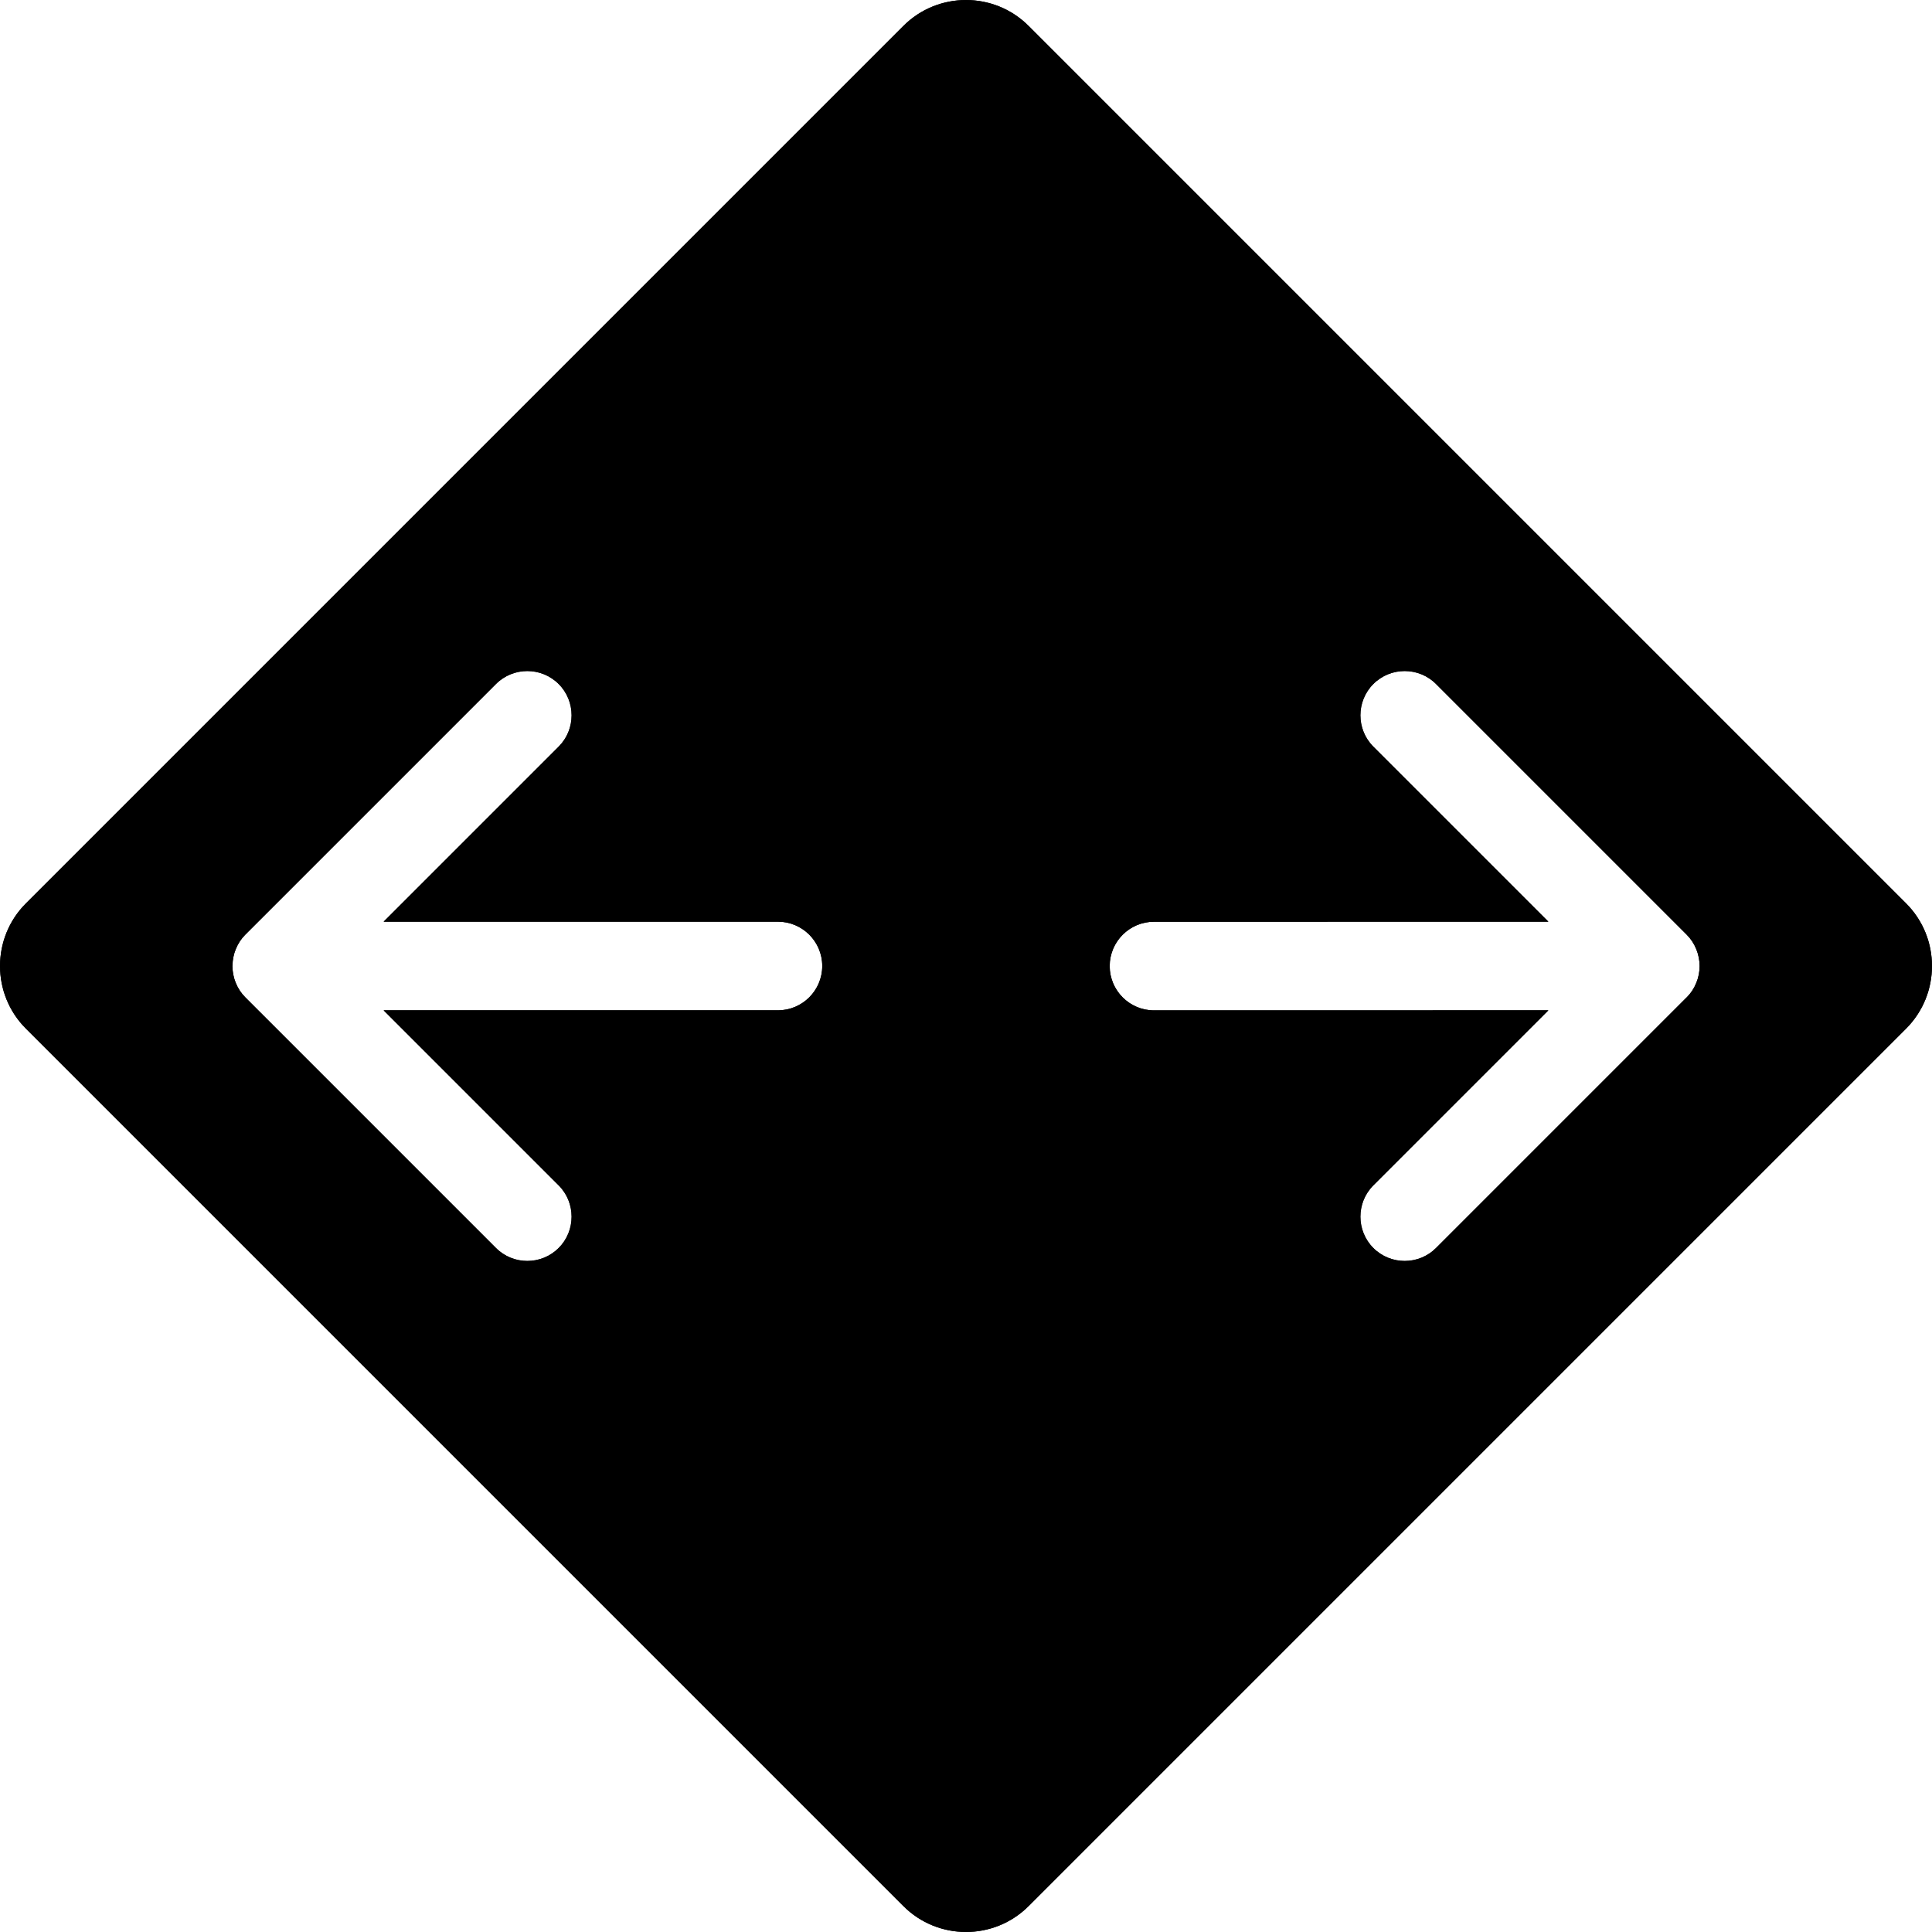
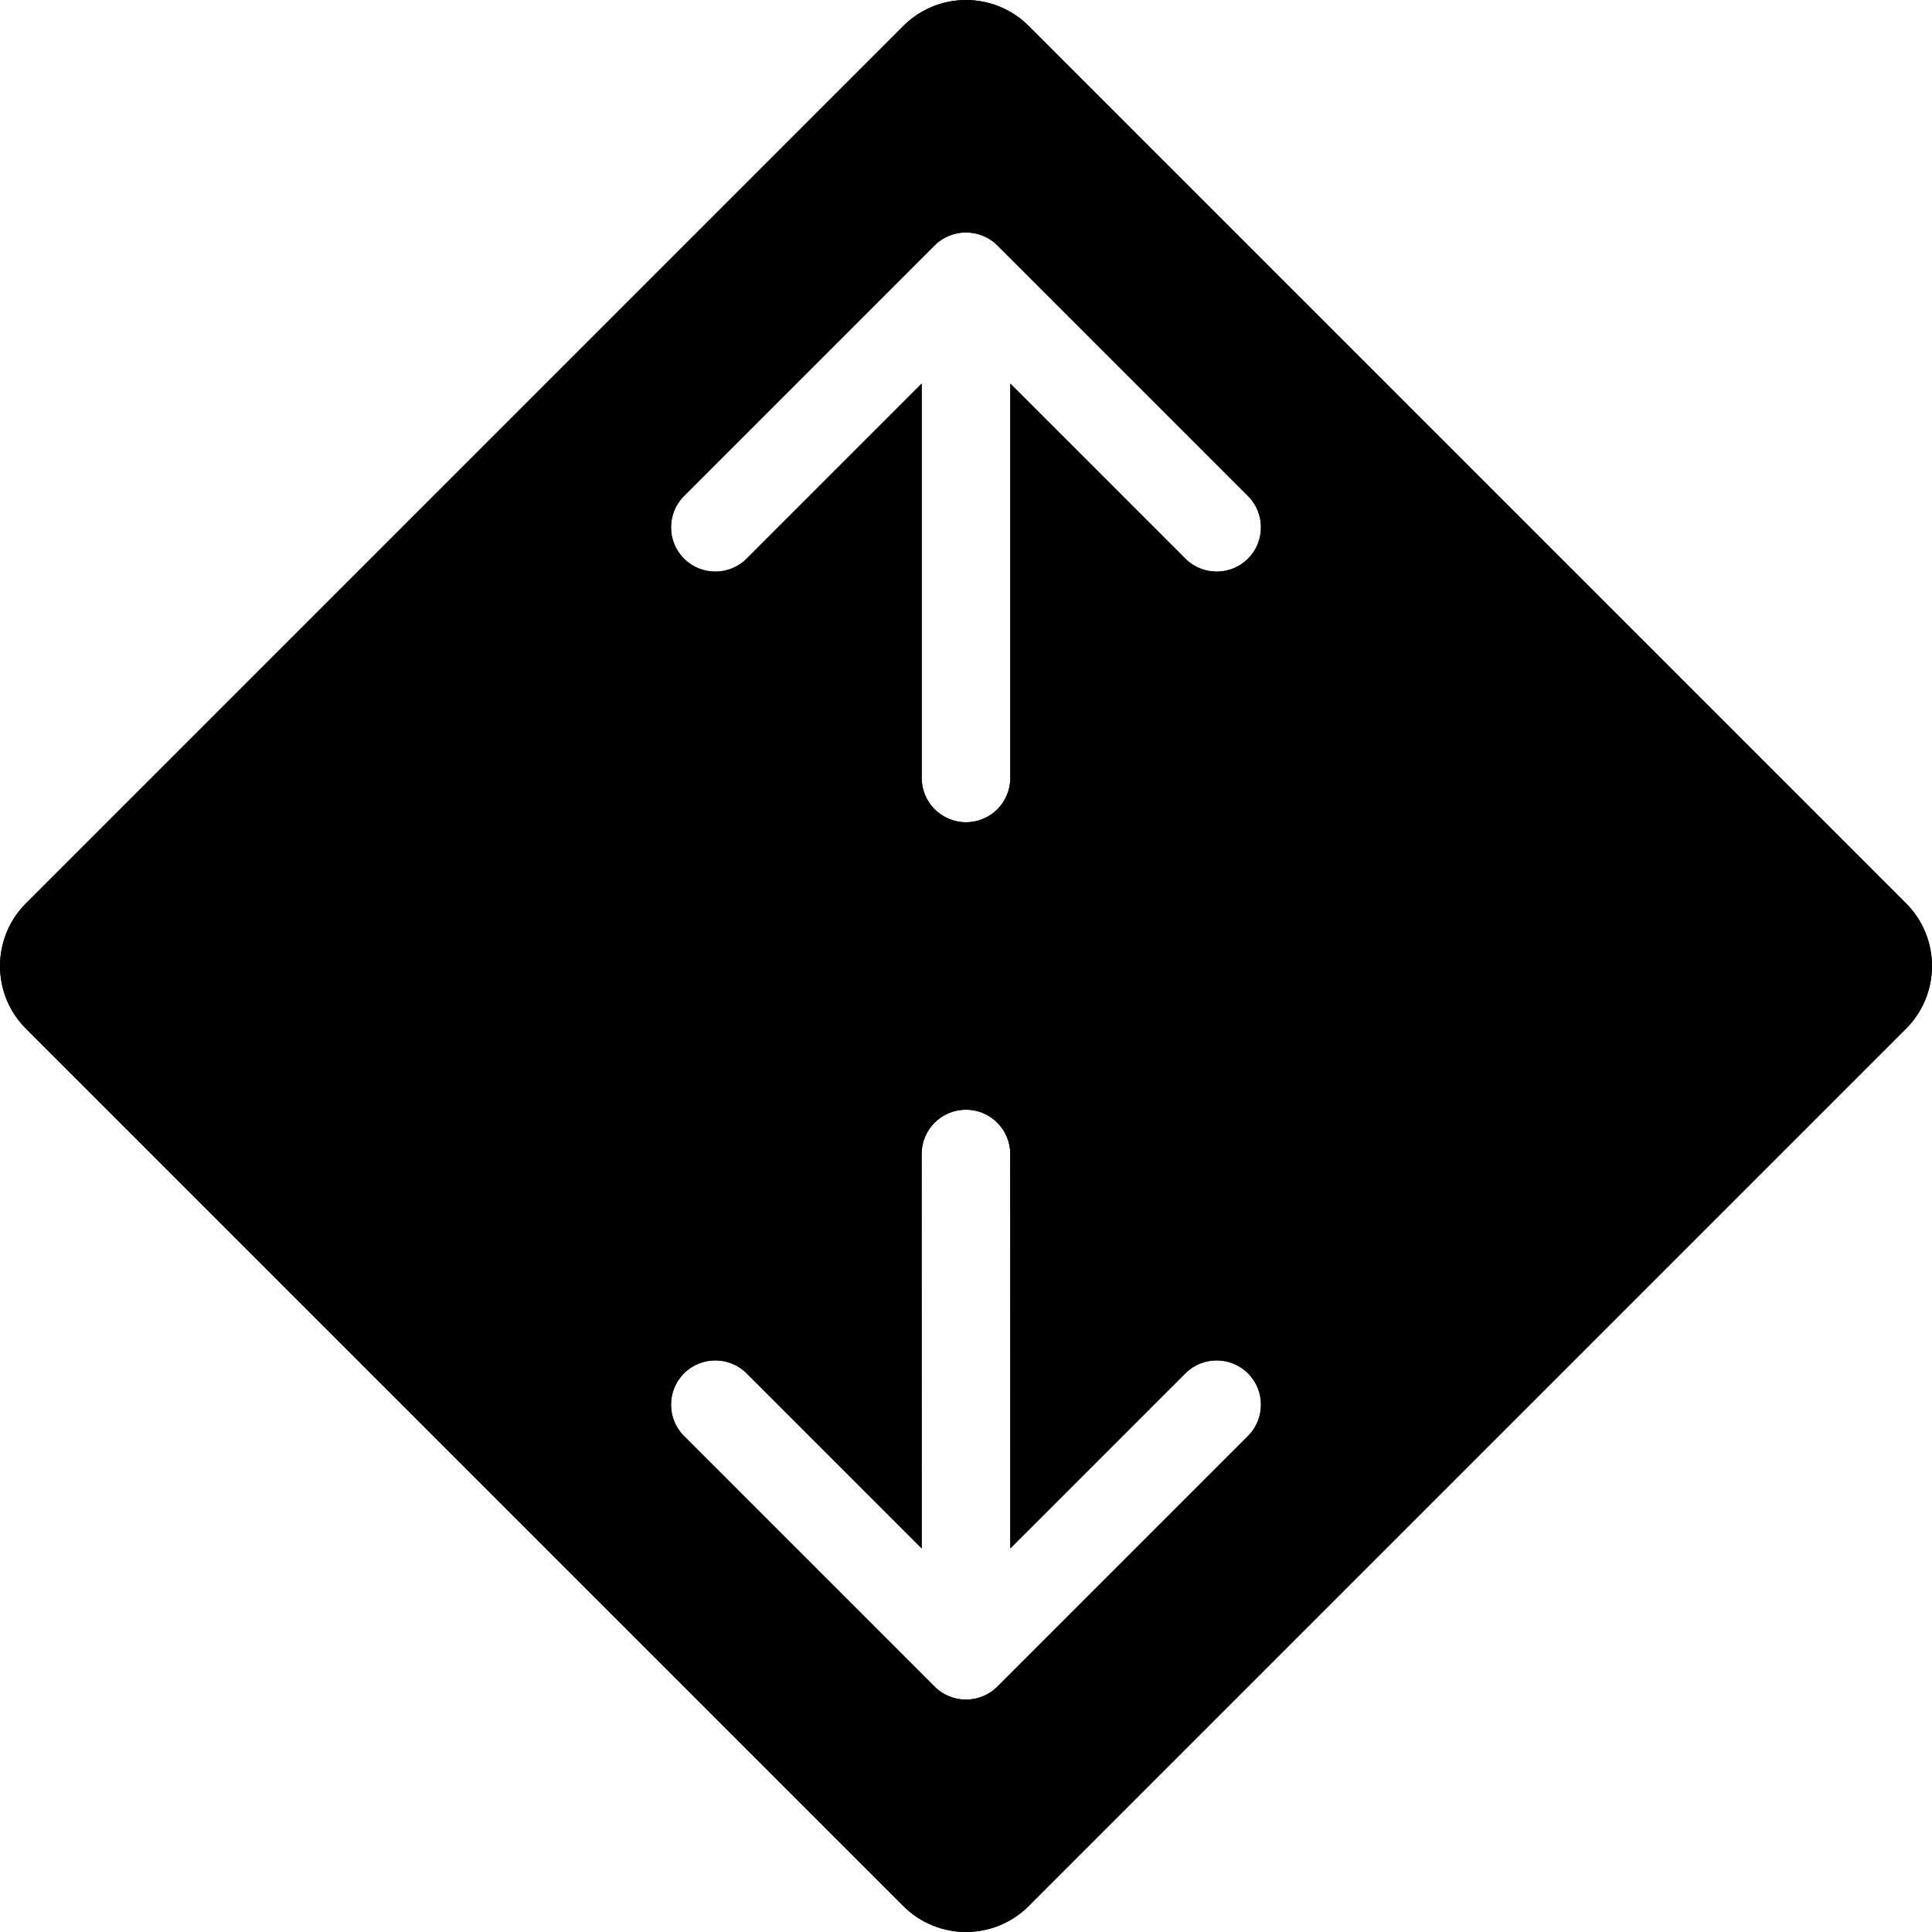
<svg xmlns="http://www.w3.org/2000/svg" width="32" height="32" viewBox="0 0 32 32" fill="#000000" version="1.1" id="svg6">
  <defs id="defs10" />
  <g id="g4">
-     <path d="M 31.57,14.962 17.038,0.43 c -0.573,-0.573 -1.503,-0.573 -2.076,0 L 0.43,14.962 c -0.573,0.573 -0.573,1.503 0,2.076 L 14.962,31.57 c 0.573,0.573 1.503,0.573 2.076,0 L 31.57,17.038 c 0.573,-0.573 0.573,-1.503 0,-2.076 z M 9.253,19.633 c 0.286,0.286 0.286,0.752 0,1.038 -0.286,0.286 -0.752,0.286 -1.038,0 l -4.152,-4.152 c -0.067,-0.067 -0.121,-0.148 -0.158,-0.239 -0.036,-0.088 -0.054,-0.181 -0.055,-0.273 0,-0.002 -0.002,-0.004 -0.001,-0.007 0,-0.004 0.002,-0.006 0.002,-0.01 0.001,-0.092 0.019,-0.185 0.055,-0.271 0.036,-0.088 0.088,-0.169 0.155,-0.236 0.001,-0.001 0.001,-0.001 0.002,-0.002 L 8.215,11.329 c 0.286,-0.286 0.752,-0.286 1.038,0 0.286,0.286 0.286,0.752 0,1.038 l -2.899,2.899 H 12.885 c 0.405,0 0.734,0.329 0.734,0.734 0,0.405 -0.329,0.734 -0.734,0.734 H 6.354 Z M 27.937,16.519 23.785,20.671 c -0.286,0.286 -0.752,0.286 -1.038,0 -0.286,-0.286 -0.286,-0.752 0,-1.038 l 2.899,-2.899 -6.532,10e-4 c -0.405,0 -0.734,-0.329 -0.734,-0.734 0,-0.405 0.329,-0.734 0.734,-0.734 l 6.532,-10e-4 -2.899,-2.899 c -0.286,-0.286 -0.286,-0.752 0,-1.038 0.286,-0.286 0.752,-0.286 1.038,0 l 4.152,4.152 c 0.067,0.067 0.121,0.148 0.158,0.239 0.074,0.18 0.075,0.382 0,0.561 -0.036,0.09 -0.09,0.171 -0.158,0.239 z" id="path2" style="stroke-width:0.734" />
-     <path id="path23" d="M 31.57,14.962 17.038,0.43 c -0.573,-0.573 -1.503,-0.573 -2.076,0 L 0.43,14.962 c -0.573,0.573 -0.573,1.503 0,2.076 L 14.962,31.57 c 0.573,0.573 1.503,0.573 2.076,0 L 31.57,17.038 c 0.573,-0.573 0.573,-1.503 0,-2.076 z M 9.253,19.633 c 0.286,0.286 0.286,0.752 0,1.038 -0.286,0.286 -0.752,0.286 -1.038,0 l -4.152,-4.152 c -0.067,-0.067 -0.121,-0.148 -0.158,-0.239 -0.036,-0.088 -0.054,-0.181 -0.055,-0.273 0,-0.002 -0.002,-0.004 -0.001,-0.007 0,-0.004 0.002,-0.006 0.002,-0.01 0.001,-0.092 0.019,-0.185 0.055,-0.271 0.036,-0.088 0.088,-0.169 0.155,-0.236 0.001,-0.001 0.001,-0.001 0.002,-0.002 L 8.215,11.329 c 0.286,-0.286 0.752,-0.286 1.038,0 0.286,0.286 0.286,0.752 0,1.038 l -2.899,2.899 H 12.885 c 0.405,0 0.734,0.329 0.734,0.734 0,0.405 -0.329,0.734 -0.734,0.734 H 6.354 Z M 27.937,16.519 23.785,20.671 c -0.286,0.286 -0.752,0.286 -1.038,0 -0.286,-0.286 -0.286,-0.752 0,-1.038 l 2.899,-2.899 -6.532,10e-4 c -0.405,0 -0.734,-0.329 -0.734,-0.734 0,-0.405 0.329,-0.734 0.734,-0.734 l 6.532,-10e-4 -2.899,-2.899 c -0.286,-0.286 -0.286,-0.752 0,-1.038 0.286,-0.286 0.752,-0.286 1.038,0 l 4.152,4.152 c 0.067,0.067 0.121,0.148 0.158,0.239 0.074,0.18 0.075,0.382 0,0.561 -0.036,0.09 -0.09,0.171 -0.158,0.239 z" style="stroke-width:0.734" />
+     <path d="M 17.038,31.57 31.57,17.038 c 0.573,-0.573 0.573,-1.503 0,-2.076 L 17.038,0.43 c -0.573,-0.573 -1.503,-0.573 -2.076,0 L 0.43,14.962 c -0.573,0.573 -0.573,1.503 0,2.076 L 14.962,31.57 c 0.573,0.573 1.503,0.573 2.076,0 z M 12.367,9.253 c -0.286,0.286 -0.752,0.286 -1.038,0 -0.286,-0.286 -0.286,-0.752 0,-1.038 l 4.152,-4.152 c 0.067,-0.067 0.148,-0.121 0.239,-0.158 0.088,-0.036 0.181,-0.054 0.273,-0.055 0.002,0 0.004,-0.002 0.007,-0.001 0.004,0 0.006,0.002 0.01,0.002 0.092,0.001 0.185,0.019 0.271,0.055 0.088,0.036 0.169,0.088 0.236,0.155 10e-4,0.001 10e-4,0.001 0.002,0.002 l 4.152,4.152 c 0.286,0.286 0.286,0.752 0,1.038 -0.286,0.286 -0.752,0.286 -1.038,0 L 16.734,6.354 V 12.885 c 0,0.405 -0.329,0.734 -0.734,0.734 -0.405,0 -0.734,-0.329 -0.734,-0.734 V 6.354 Z M 15.481,27.937 11.329,23.785 c -0.286,-0.286 -0.286,-0.752 0,-1.038 0.286,-0.286 0.752,-0.286 1.038,0 l 2.899,2.899 -10e-4,-6.532 c 0,-0.405 0.329,-0.734 0.734,-0.734 0.405,0 0.734,0.329 0.734,0.734 l 0.001,6.532 2.899,-2.899 c 0.286,-0.286 0.752,-0.286 1.038,0 0.286,0.286 0.286,0.752 0,1.038 l -4.152,4.152 c -0.067,0.067 -0.148,0.121 -0.239,0.158 -0.18,0.074 -0.382,0.075 -0.561,0 -0.09,-0.036 -0.171,-0.09 -0.239,-0.158 z" id="path2" style="stroke-width:0.734" />
+     <path id="path23" d="M 17.038,31.57 31.57,17.038 c 0.573,-0.573 0.573,-1.503 0,-2.076 L 17.038,0.43 c -0.573,-0.573 -1.503,-0.573 -2.076,0 L 0.43,14.962 c -0.573,0.573 -0.573,1.503 0,2.076 L 14.962,31.57 c 0.573,0.573 1.503,0.573 2.076,0 z M 12.367,9.253 c -0.286,0.286 -0.752,0.286 -1.038,0 -0.286,-0.286 -0.286,-0.752 0,-1.038 l 4.152,-4.152 c 0.067,-0.067 0.148,-0.121 0.239,-0.158 0.088,-0.036 0.181,-0.054 0.273,-0.055 0.002,0 0.004,-0.002 0.007,-0.001 0.004,0 0.006,0.002 0.01,0.002 0.092,0.001 0.185,0.019 0.271,0.055 0.088,0.036 0.169,0.088 0.236,0.155 10e-4,0.001 10e-4,0.001 0.002,0.002 l 4.152,4.152 c 0.286,0.286 0.286,0.752 0,1.038 -0.286,0.286 -0.752,0.286 -1.038,0 L 16.734,6.354 V 12.885 c 0,0.405 -0.329,0.734 -0.734,0.734 -0.405,0 -0.734,-0.329 -0.734,-0.734 V 6.354 Z M 15.481,27.937 11.329,23.785 c -0.286,-0.286 -0.286,-0.752 0,-1.038 0.286,-0.286 0.752,-0.286 1.038,0 l 2.899,2.899 -10e-4,-6.532 c 0,-0.405 0.329,-0.734 0.734,-0.734 0.405,0 0.734,0.329 0.734,0.734 l 0.001,6.532 2.899,-2.899 c 0.286,-0.286 0.752,-0.286 1.038,0 0.286,0.286 0.286,0.752 0,1.038 l -4.152,4.152 c -0.067,0.067 -0.148,0.121 -0.239,0.158 -0.18,0.074 -0.382,0.075 -0.561,0 -0.09,-0.036 -0.171,-0.09 -0.239,-0.158 z" style="stroke-width:0.734" />
  </g>
</svg>
